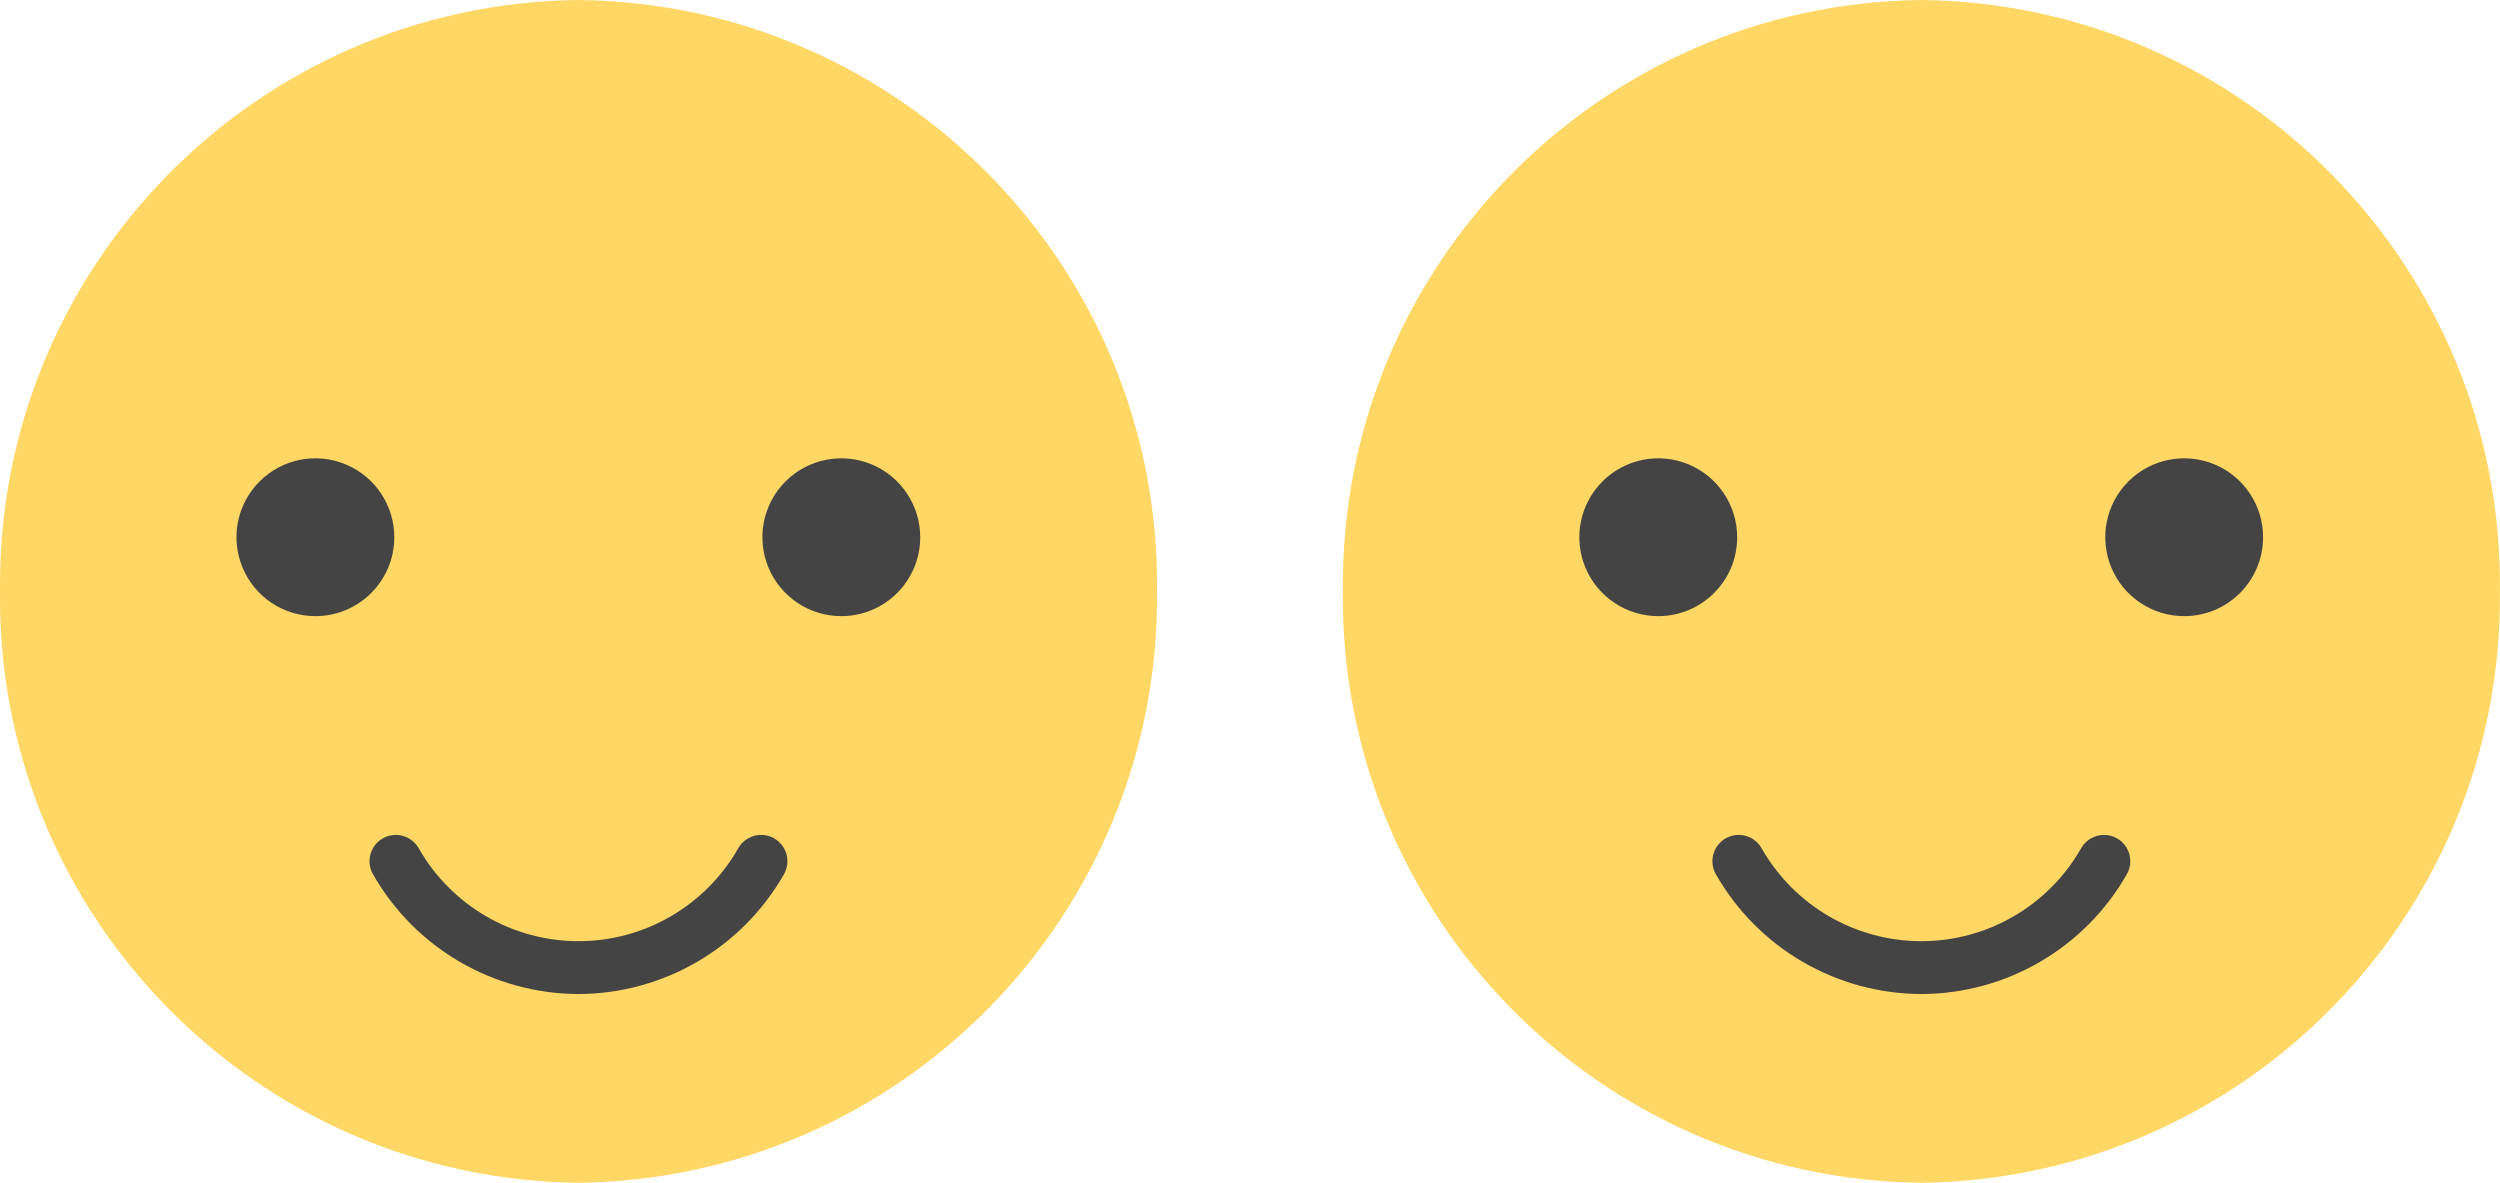
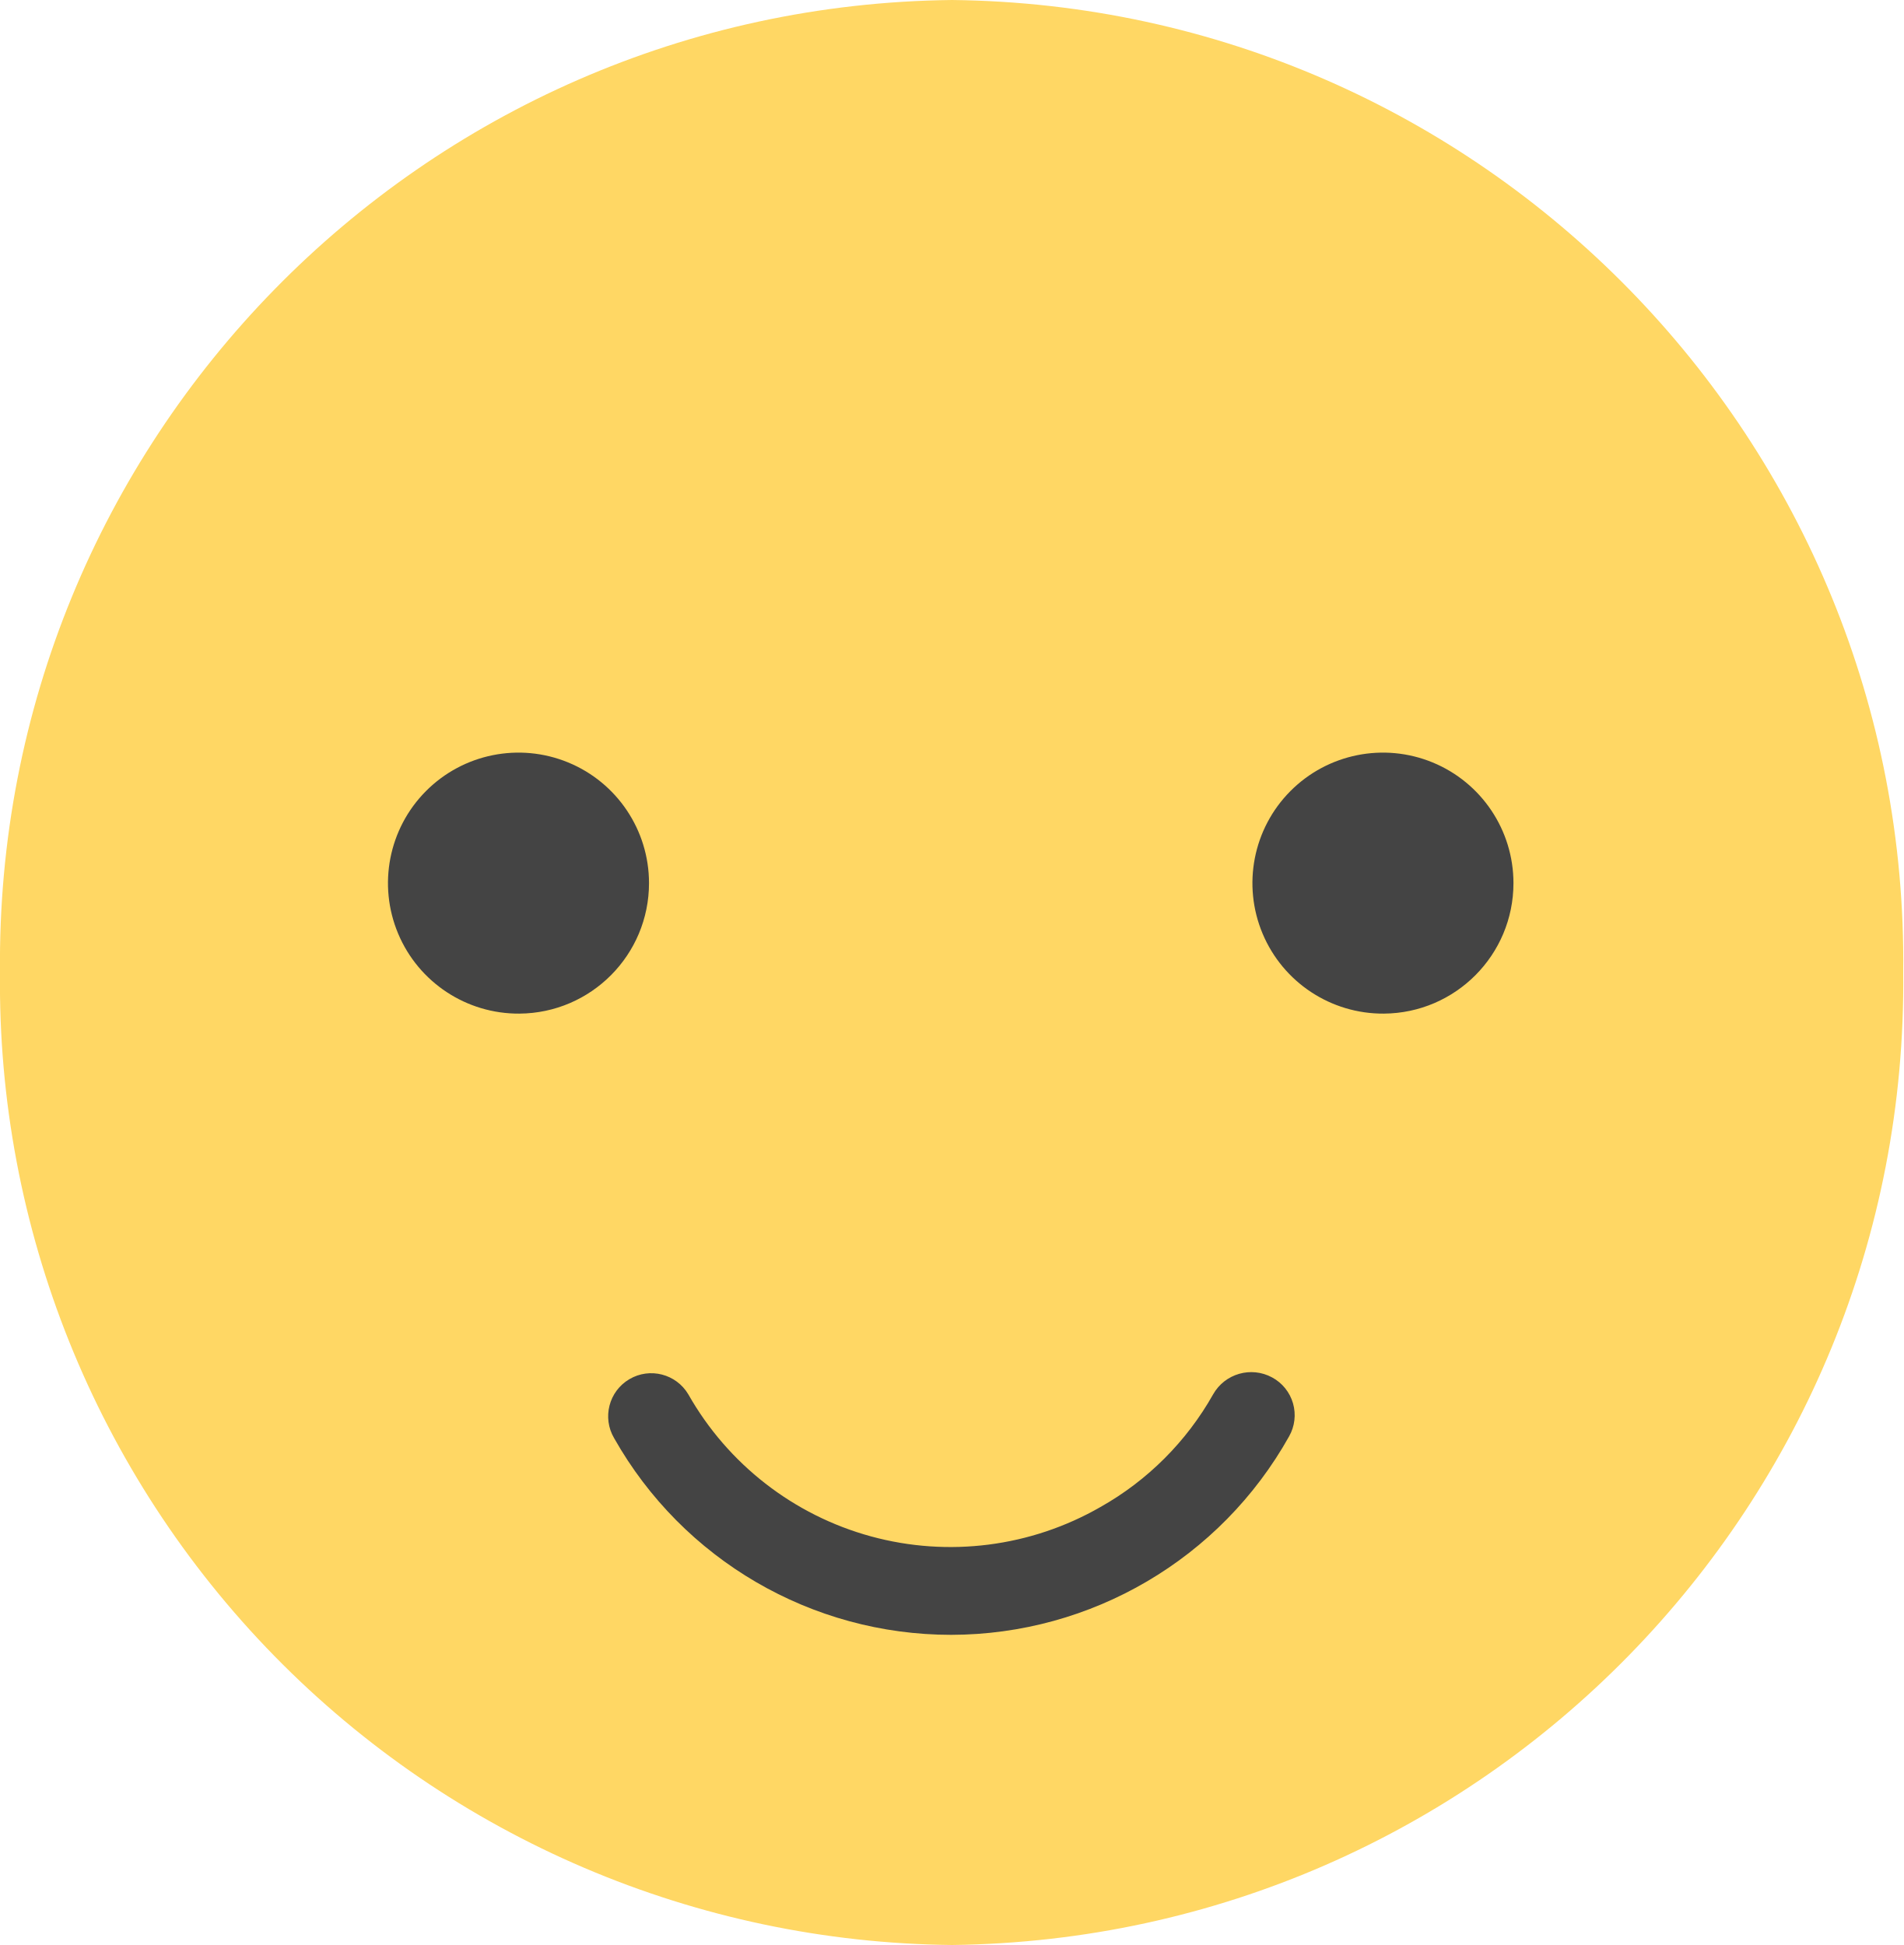
- <svg xmlns="http://www.w3.org/2000/svg" width="46" height="21.763" viewBox="0 0 46 21.763">
-   <defs>
-     <clipPath id="clip-path">
-       <rect width="46" height="21.763" fill="none" />
-     </clipPath>
-   </defs>
-   <g id="leadership-2" clip-path="url(#clip-path)">
-     <g id="Group_855" data-name="Group 855" transform="translate(-6500 1489)">
-       <g id="smile" transform="translate(6500 -1489)">
-         <path id="Path_815" data-name="Path 815" d="M12.645,23.763A10.765,10.765,0,0,1,2,12.882,10.765,10.765,0,0,1,12.645,2,10.765,10.765,0,0,1,23.29,12.882,10.778,10.778,0,0,1,12.645,23.763Z" transform="translate(-2 -2)" fill="#ffd764" />
-         <path id="Path_816" data-name="Path 816" d="M12.452,21.9A1.452,1.452,0,1,1,13.9,20.452,1.452,1.452,0,0,1,12.452,21.9Z" transform="translate(-6.645 -10.563)" fill="#444" />
-         <path id="Path_817" data-name="Path 817" d="M32.452,21.9A1.452,1.452,0,1,1,33.9,20.452,1.452,1.452,0,0,1,32.452,21.9Z" transform="translate(-16.968 -10.563)" fill="#444" />
-         <path id="Path_818" data-name="Path 818" d="M19.9,35.886a4.366,4.366,0,0,1-3.779-2.2.484.484,0,1,1,.84-.481,3.382,3.382,0,0,0,5.878,0,.484.484,0,1,1,.84.481A4.366,4.366,0,0,1,19.9,35.886Z" transform="translate(-9.256 -17.596)" fill="#444" />
-       </g>
-       <g id="smile-2" data-name="smile" transform="translate(6524.709 -1489)">
-         <path id="Path_815-2" data-name="Path 815" d="M12.645,23.763A10.765,10.765,0,0,1,2,12.882,10.765,10.765,0,0,1,12.645,2,10.765,10.765,0,0,1,23.29,12.882,10.778,10.778,0,0,1,12.645,23.763Z" transform="translate(-2 -2)" fill="#ffd764" />
-         <path id="Path_816-2" data-name="Path 816" d="M12.452,21.9A1.452,1.452,0,1,1,13.9,20.452,1.452,1.452,0,0,1,12.452,21.9Z" transform="translate(-6.645 -10.563)" fill="#444" />
-         <path id="Path_817-2" data-name="Path 817" d="M32.452,21.9A1.452,1.452,0,1,1,33.9,20.452,1.452,1.452,0,0,1,32.452,21.9Z" transform="translate(-16.968 -10.563)" fill="#444" />
-         <path id="Path_818-2" data-name="Path 818" d="M19.9,35.886a4.366,4.366,0,0,1-3.779-2.2.484.484,0,1,1,.84-.481,3.382,3.382,0,0,0,5.878,0,.484.484,0,1,1,.84.481A4.366,4.366,0,0,1,19.9,35.886Z" transform="translate(-9.256 -17.596)" fill="#444" />
+ <svg xmlns="http://www.w3.org/2000/svg" viewBox="0 0 21.29 21.76">
+   <g id="Layer_2" data-name="Layer 2">
+     <g id="Layer_1-2" data-name="Layer 1">
+       <g id="Group_855" data-name="Group 855">
+         <g id="smile">
+           <path id="Path_815" data-name="Path 815" d="M10.65,21.76A10.76,10.76,0,0,1,0,10.88,10.77,10.77,0,0,1,10.65,0,10.76,10.76,0,0,1,21.29,10.88,10.77,10.77,0,0,1,10.65,21.76Z" style="fill:#ffd764" />
+           <path id="Path_816" data-name="Path 816" d="M5.81,11.34A1.46,1.46,0,1,1,7.26,9.88h0A1.46,1.46,0,0,1,5.81,11.34Z" style="fill:#444" />
+           <path id="Path_817" data-name="Path 817" d="M15.48,11.34a1.46,1.46,0,1,1,1.45-1.46h0A1.46,1.46,0,0,1,15.48,11.34Z" style="fill:#444" />
+           <path id="Path_818" data-name="Path 818" d="M10.64,18.29a4.33,4.33,0,0,1-3.77-2.2.48.48,0,0,1,.83-.49h0a3.37,3.37,0,0,0,4.61,1.26,3.31,3.31,0,0,0,1.26-1.26.49.49,0,0,1,.66-.19.48.48,0,0,1,.19.66h0A4.34,4.34,0,0,1,10.64,18.29Z" style="fill:#444" />
+         </g>
      </g>
    </g>
  </g>
</svg>
